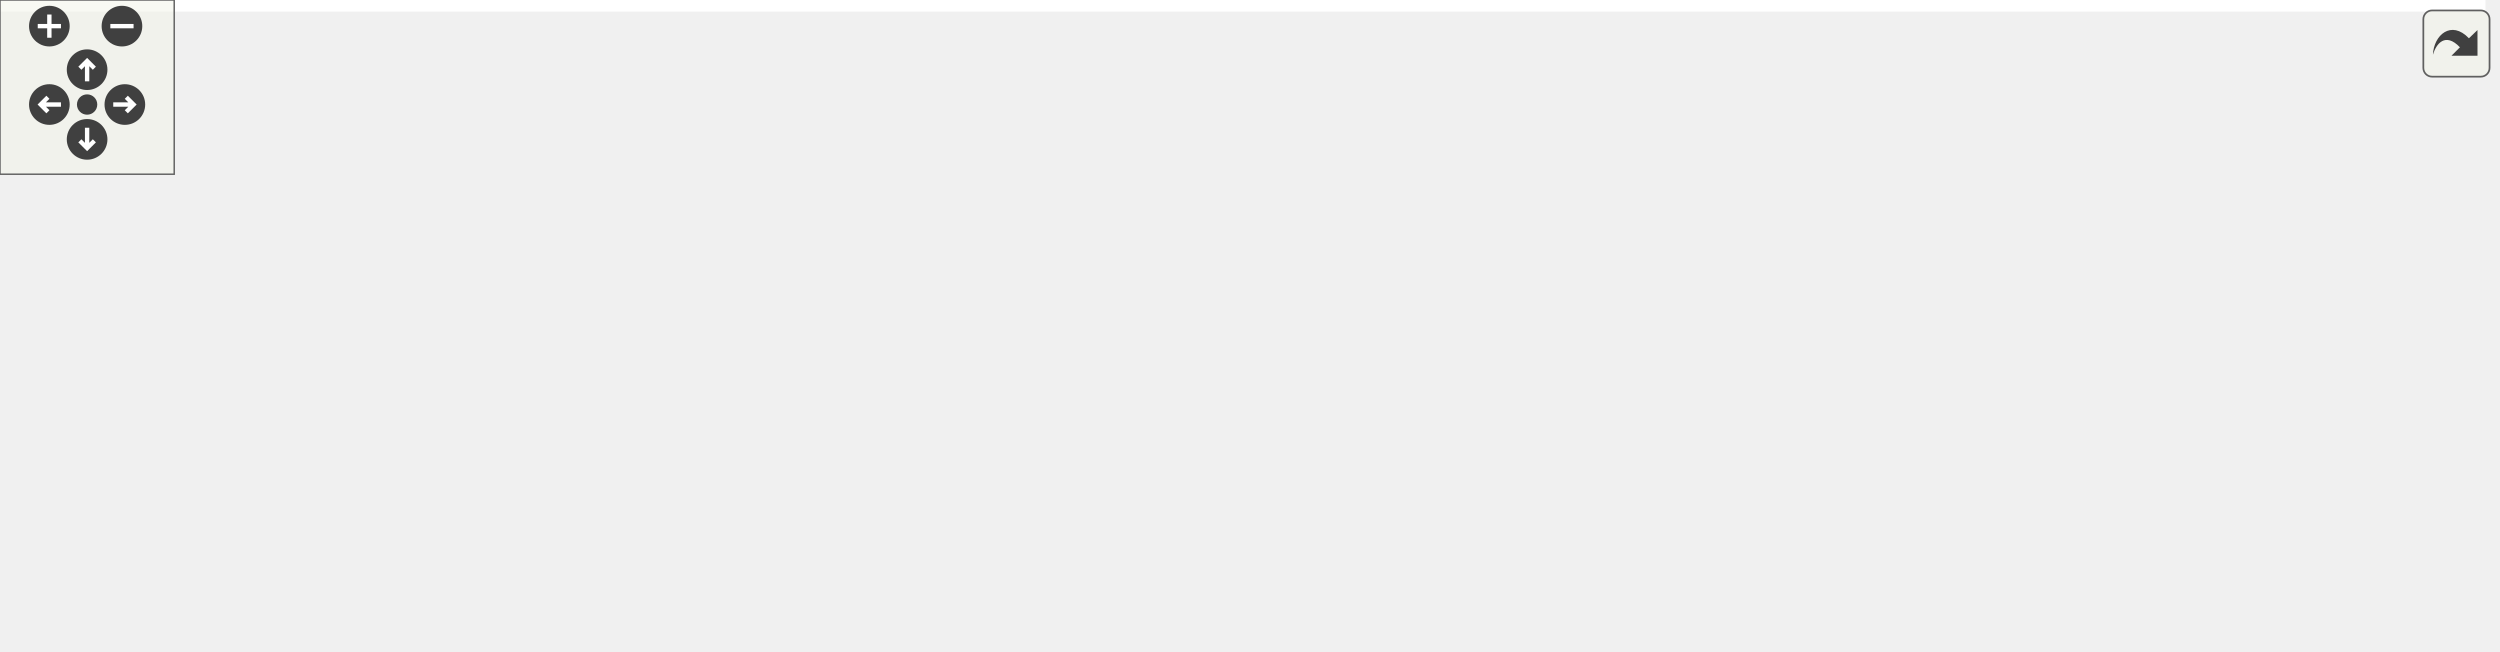
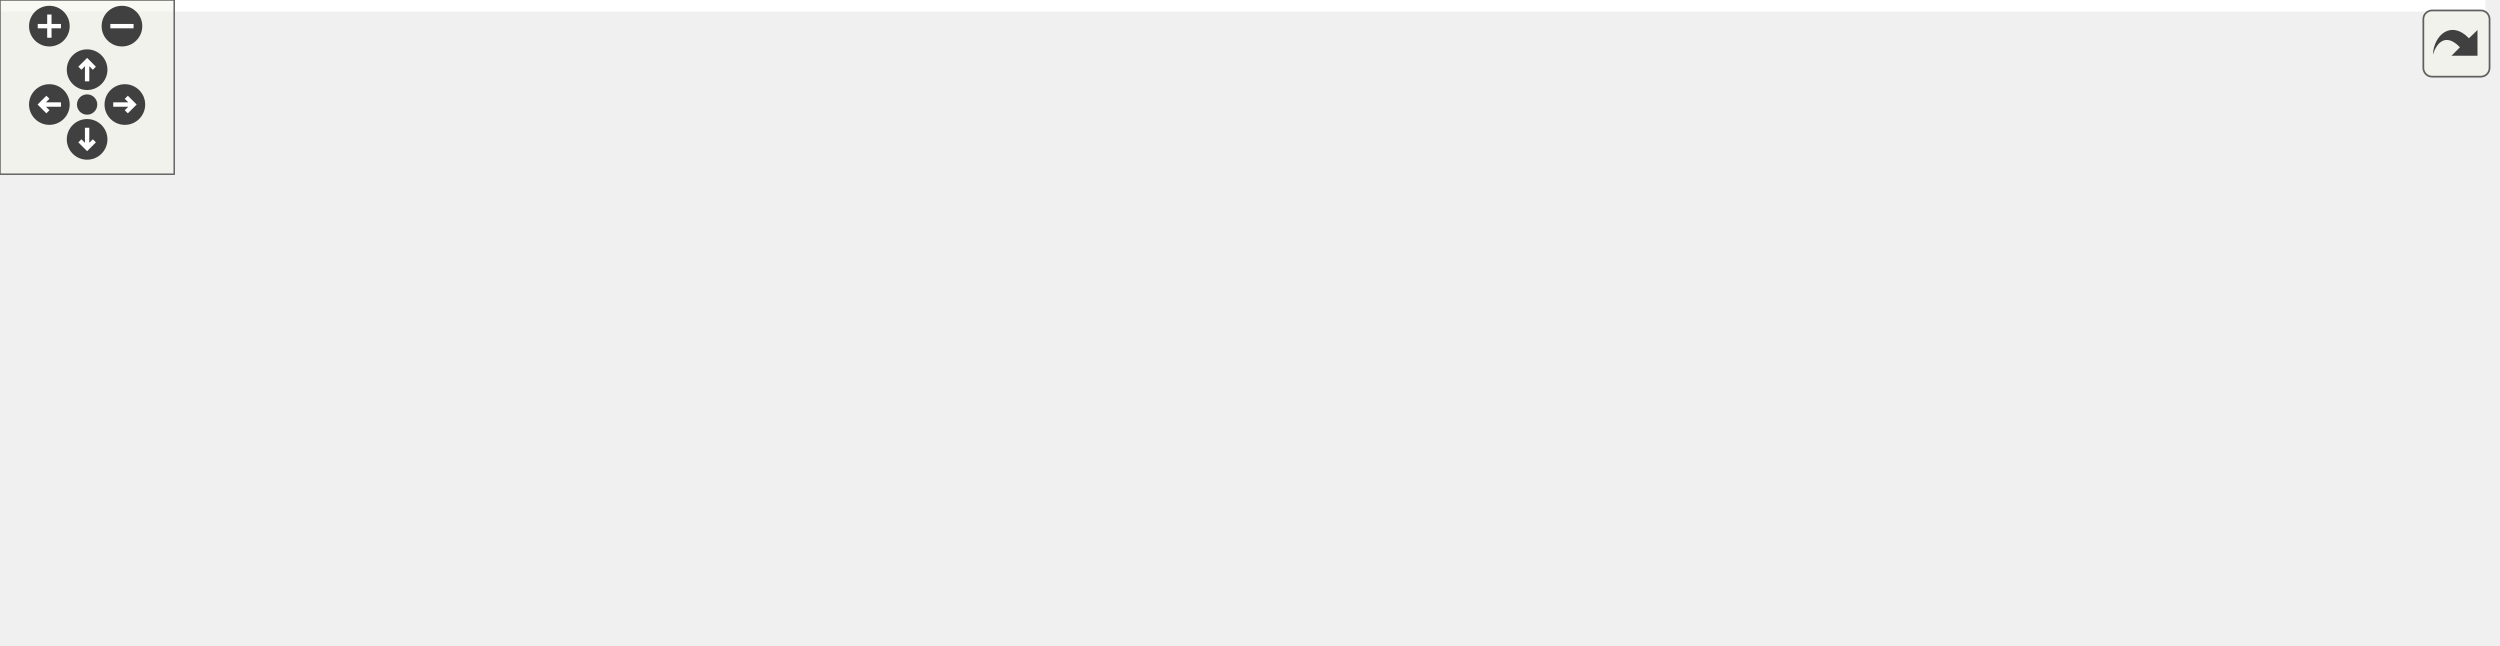
<svg xmlns="http://www.w3.org/2000/svg" xmlns:xlink="http://www.w3.org/1999/xlink" id="main" version="1.1" xml:space="preserve">
  <style type="text/css">
.edge:hover path { stroke: red; }
.edge:hover polygon { stroke: red; fill: red; }
</style>
  <defs>
    <circle id="rim" cx="0" cy="0" r="7" />
    <circle id="rim2" cx="0" cy="0" r="3.5" />
    <g id="zoomPlus">
      <use xlink:href="#rim" fill="#404040">
        <set attributeName="fill" to="#808080" begin="zoomplus.mouseover" end="zoomplus.mouseout" />
      </use>
      <path d="M-4,0h8M0,-4v8" fill="none" stroke="white" stroke-width="1.5" pointer-events="none" />
    </g>
    <g id="zoomMin">
      <use xlink:href="#rim" fill="#404040">
        <set attributeName="fill" to="#808080" begin="zoomminus.mouseover" end="zoomminus.mouseout" />
      </use>
      <path d="M-4,0h8" fill="none" stroke="white" stroke-width="1.5" pointer-events="none" />
    </g>
    <g id="dirArrow">
      <path fill="none" stroke="white" stroke-width="1.5" d="M0,-3.0v7 M-2.5,-0.5L0,-3.0L2.5,-0.5" />
    </g>
    <g id="resetDef">
      <use xlink:href="#rim2" fill="#404040">
        <set attributeName="fill" to="#808080" begin="reset.mouseover" end="reset.mouseout" />
      </use>
    </g>
  </defs>
  <svg id="graph" class="graph">
    <g id="viewport">
-       <polygon fill="white" stroke="transparent" points="-4,4 -4,-163.5 856,-163.5 856,4 -4,4" />
+       <polygon fill="white" stroke="transparent" points="-4,4 -4,-161.5 856,-161.5 856,4 -4,4" />
      <g id="node1" class="node">
        <g id="a_node1">
          <a xlink:title=" ">
-             <polygon fill="#bfbfbf" stroke="black" points="0,-91.5 0,-121.5 181,-121.5 181,-91.5 0,-91.5" />
-             <text text-anchor="start" x="8" y="-109.5" font-family="Helvetica,sans-Serif" font-size="10.00">Ra::Gui::TrackballCamera</text>
-             <text text-anchor="middle" x="90.5" y="-98.5" font-family="Helvetica,sans-Serif" font-size="10.00">Manipulator::handleCameraZoom</text>
+             <polygon fill="#bfbfbf" stroke="black" points="0,-90.5 0,-120.5 181,-120.5 181,-90.5 0,-90.5" />
+             <text text-anchor="start" x="8" y="-108.5" font-family="Helvetica,sans-Serif" font-size="10.00">Ra::Gui::TrackballCamera</text>
+             <text text-anchor="middle" x="90.5" y="-97.5" font-family="Helvetica,sans-Serif" font-size="10.00">Manipulator::handleCameraZoom</text>
          </a>
        </g>
      </g>
      <g id="node2" class="node">
        <g id="a_node2">
-           <a xlink:href="namespaceRa_1_1Core_1_1Math.html#acc9f6f3b880b60bf0ee7723afabaf180" target="_top" xlink:title="Component-wise clamp() function on a floating-point vector.">
-             <polygon fill="white" stroke="black" points="564,-140 564,-159 689,-159 689,-140 564,-140" />
-             <text text-anchor="middle" x="626.5" y="-147" font-family="Helvetica,sans-Serif" font-size="10.00">Ra::Core::Math::clamp</text>
+           <a xlink:href="classRa_1_1Core_1_1Asset_1_1Camera.html#ab604541c4cfec629bbf4597d839694d2" target="_top" xlink:title="Return the zoom factor.">
+             <polygon fill="white" stroke="black" points="217,-115.5 217,-145.5 352,-145.5 352,-115.5 217,-115.5" />
+             <text text-anchor="start" x="225" y="-133.5" font-family="Helvetica,sans-Serif" font-size="10.00">Ra::Core::Asset::Camera</text>
+             <text text-anchor="middle" x="284.5" y="-122.5" font-family="Helvetica,sans-Serif" font-size="10.00">::getZoomFactor</text>
          </a>
        </g>
      </g>
      <g id="edge1" class="edge">
-         <path fill="none" stroke="midnightblue" d="M156.98,-121.51C176.22,-125.38 197.37,-129.13 217,-131.5 334.26,-145.68 471.65,-149.03 553.48,-149.64" />
-         <polygon fill="midnightblue" stroke="midnightblue" points="553.64,-153.14 563.67,-149.7 553.69,-146.14 553.64,-153.14" />
+         <path fill="none" stroke="midnightblue" d="M181.04,-117.16C189.58,-118.27 198.2,-119.39 206.62,-120.49" />
+         <polygon fill="midnightblue" stroke="midnightblue" points="206.39,-123.99 216.76,-121.81 207.29,-117.05 206.39,-123.99" />
      </g>
      <g id="node3" class="node">
        <g id="a_node3">
-           <a xlink:href="classRa_1_1Core_1_1Asset_1_1Camera.html#ab604541c4cfec629bbf4597d839694d2" target="_top" xlink:title="Return the zoom factor.">
-             <polygon fill="white" stroke="black" points="217,-91.5 217,-121.5 352,-121.5 352,-91.5 217,-91.5" />
-             <text text-anchor="start" x="225" y="-109.5" font-family="Helvetica,sans-Serif" font-size="10.00">Ra::Core::Asset::Camera</text>
-             <text text-anchor="middle" x="284.5" y="-98.5" font-family="Helvetica,sans-Serif" font-size="10.00">::getZoomFactor</text>
+           <a xlink:href="classRa_1_1Core_1_1Asset_1_1Camera.html#a7ceb08c02e98b235ca29ac671f263364" target="_top" xlink:title="Set the zoom factor to zoomFactor.">
+             <polygon fill="white" stroke="black" points="217,-66.5 217,-96.5 352,-96.5 352,-66.5 217,-66.5" />
+             <text text-anchor="start" x="225" y="-84.5" font-family="Helvetica,sans-Serif" font-size="10.00">Ra::Core::Asset::Camera</text>
+             <text text-anchor="middle" x="284.5" y="-73.5" font-family="Helvetica,sans-Serif" font-size="10.00">::setZoomFactor</text>
          </a>
        </g>
      </g>
      <g id="edge2" class="edge">
-         <path fill="none" stroke="midnightblue" d="M181.04,-106.5C189.58,-106.5 198.2,-106.5 206.62,-106.5" />
-         <polygon fill="midnightblue" stroke="midnightblue" points="206.76,-110 216.76,-106.5 206.76,-103 206.76,-110" />
+         <path fill="none" stroke="midnightblue" d="M181.04,-94.31C189.58,-93.24 198.2,-92.16 206.62,-91.11" />
+         <polygon fill="midnightblue" stroke="midnightblue" points="207.27,-94.56 216.76,-89.84 206.4,-87.61 207.27,-94.56" />
      </g>
      <g id="node4" class="node">
        <g id="a_node4">
-           <a xlink:href="classRa_1_1Core_1_1Asset_1_1Camera.html#a7ceb08c02e98b235ca29ac671f263364" target="_top" xlink:title="Set the zoom factor to 'zoomFactor'.">
-             <polygon fill="white" stroke="black" points="217,-42.5 217,-72.5 352,-72.5 352,-42.5 217,-42.5" />
-             <text text-anchor="start" x="225" y="-60.5" font-family="Helvetica,sans-Serif" font-size="10.00">Ra::Core::Asset::Camera</text>
-             <text text-anchor="middle" x="284.5" y="-49.5" font-family="Helvetica,sans-Serif" font-size="10.00">::setZoomFactor</text>
+           <a xlink:href="classRa_1_1Core_1_1Asset_1_1Camera.html#a1e1809a93475162a71da46c2816f90e7" target="_top" xlink:title="Update the projection matrix according to the current parameters.">
+             <polygon fill="white" stroke="black" points="388,-66.5 388,-96.5 523,-96.5 523,-66.5 388,-66.5" />
+             <text text-anchor="start" x="396" y="-84.5" font-family="Helvetica,sans-Serif" font-size="10.00">Ra::Core::Asset::Camera</text>
+             <text text-anchor="middle" x="455.5" y="-73.5" font-family="Helvetica,sans-Serif" font-size="10.00">::updateProjMatrix</text>
          </a>
        </g>
      </g>
      <g id="edge3" class="edge">
-         <path fill="none" stroke="midnightblue" d="M150.41,-91.47C170.78,-86.27 193.77,-80.4 214.85,-75.02" />
-         <polygon fill="midnightblue" stroke="midnightblue" points="215.88,-78.37 224.7,-72.51 214.15,-71.59 215.88,-78.37" />
+         <path fill="none" stroke="midnightblue" d="M352.29,-81.5C360.62,-81.5 369.19,-81.5 377.66,-81.5" />
+         <polygon fill="midnightblue" stroke="midnightblue" points="377.92,-85 387.92,-81.5 377.92,-78 377.92,-85" />
      </g>
      <g id="node5" class="node">
        <g id="a_node5">
-           <a xlink:href="classRa_1_1Core_1_1Asset_1_1Camera.html#a1e1809a93475162a71da46c2816f90e7" target="_top" xlink:title="Update the projection matrix according to the current parameters.">
-             <polygon fill="white" stroke="black" points="388,-44.5 388,-74.5 523,-74.5 523,-44.5 388,-44.5" />
-             <text text-anchor="start" x="396" y="-62.5" font-family="Helvetica,sans-Serif" font-size="10.00">Ra::Core::Asset::Camera</text>
-             <text text-anchor="middle" x="455.5" y="-51.5" font-family="Helvetica,sans-Serif" font-size="10.00">::updateProjMatrix</text>
+           <a xlink:href="namespaceRa_1_1Core_1_1Math.html#acc9f6f3b880b60bf0ee7723afabaf180" target="_top" xlink:title="Component-wise clamp() function on a floating-point vector.">
+             <polygon fill="white" stroke="black" points="564,-138 564,-157 689,-157 689,-138 564,-138" />
+             <text text-anchor="middle" x="626.5" y="-145" font-family="Helvetica,sans-Serif" font-size="10.00">Ra::Core::Math::clamp</text>
          </a>
        </g>
      </g>
      <g id="edge4" class="edge">
-         <path fill="none" stroke="midnightblue" d="M352.29,-58.29C360.62,-58.39 369.19,-58.49 377.66,-58.59" />
-         <polygon fill="midnightblue" stroke="midnightblue" points="377.87,-62.09 387.92,-58.71 377.96,-55.09 377.87,-62.09" />
-       </g>
-       <g id="edge5" class="edge">
-         <path fill="none" stroke="midnightblue" d="M475.52,-74.76C495.37,-90.08 527.89,-113.5 559,-128.5 565.3,-131.54 572.15,-134.27 578.97,-136.69" />
-         <polygon fill="midnightblue" stroke="midnightblue" points="578.29,-140.15 588.88,-140 580.5,-133.51 578.29,-140.15" />
+         <path fill="none" stroke="midnightblue" d="M486.49,-96.71C506.66,-106.58 534.03,-119.27 559,-128.5 565.28,-130.82 571.98,-133.03 578.62,-135.07" />
+         <polygon fill="midnightblue" stroke="midnightblue" points="577.66,-138.44 588.24,-137.93 579.65,-131.73 577.66,-138.44" />
      </g>
      <g id="node6" class="node">
        <g id="a_node6">
-           <a xlink:href="classRa_1_1Core_1_1Asset_1_1Camera.html#a6aa7e3443a1c42f869f4330ee6b58c5e" target="_top" xlink:title="Build a projection matrix from the parameters of the view volume Implements the algorithm described h...">
+           <a xlink:href="classRa_1_1Core_1_1Asset_1_1Camera.html#a6aa7e3443a1c42f869f4330ee6b58c5e" target="_top" xlink:title="Build a projection matrix from the parameters of the view volume Implements the algorithms described ...">
            <polygon fill="white" stroke="black" points="559,-88.5 559,-118.5 694,-118.5 694,-88.5 559,-88.5" />
            <text text-anchor="start" x="567" y="-106.5" font-family="Helvetica,sans-Serif" font-size="10.00">Ra::Core::Asset::Camera</text>
            <text text-anchor="middle" x="626.5" y="-95.5" font-family="Helvetica,sans-Serif" font-size="10.00">::ortho</text>
          </a>
        </g>
      </g>
-       <g id="edge6" class="edge">
-         <path fill="none" stroke="midnightblue" d="M514.19,-74.52C528.25,-78.18 543.42,-82.13 557.89,-85.9" />
-         <polygon fill="midnightblue" stroke="midnightblue" points="557.23,-89.34 567.79,-88.47 558.99,-82.57 557.23,-89.34" />
+       <g id="edge5" class="edge">
+         <path fill="none" stroke="midnightblue" d="M523.29,-90.19C531.72,-91.29 540.38,-92.42 548.94,-93.53" />
+         <polygon fill="midnightblue" stroke="midnightblue" points="548.55,-97.01 558.92,-94.83 549.45,-90.07 548.55,-97.01" />
      </g>
      <g id="node7" class="node">
        <g id="a_node7">
          <a xlink:href="namespaceRa_1_1Core_1_1Geometry.html#aa04e6052d8911b1df1bd881474debb45" target="_top" xlink:title=" ">
            <polygon fill="white" stroke="black" points="730,-72 730,-91 852,-91 852,-72 730,-72" />
            <text text-anchor="middle" x="791" y="-79" font-family="Helvetica,sans-Serif" font-size="10.00">Ra::Core::Geometry::t</text>
          </a>
        </g>
      </g>
-       <g id="edge9" class="edge">
-         <path fill="none" stroke="midnightblue" d="M523.19,-63.9C580.12,-67.65 661.75,-73.04 719.7,-76.86" />
-         <polygon fill="midnightblue" stroke="midnightblue" points="719.66,-80.37 729.87,-77.53 720.12,-73.38 719.66,-80.37" />
+       <g id="edge8" class="edge">
+         <path fill="none" stroke="midnightblue" d="M523.21,-80.01C535.13,-79.8 547.43,-79.61 559,-79.5 619,-78.91 634,-78.88 694,-79.5 702.33,-79.59 711.06,-79.72 719.72,-79.87" />
+         <polygon fill="midnightblue" stroke="midnightblue" points="719.77,-83.37 729.83,-80.05 719.9,-76.37 719.77,-83.37" />
      </g>
      <g id="node8" class="node">
        <g id="a_node8">
          <a xlink:href="classRa_1_1Core_1_1Asset_1_1Camera.html#a3dc967879911ed9414b04c8cacea7263" target="_top" xlink:title=" ">
            <polygon fill="white" stroke="black" points="559,-0.5 559,-30.5 694,-30.5 694,-0.5 559,-0.5" />
            <text text-anchor="start" x="567" y="-18.5" font-family="Helvetica,sans-Serif" font-size="10.00">Ra::Core::Asset::Camera</text>
            <text text-anchor="middle" x="626.5" y="-7.5" font-family="Helvetica,sans-Serif" font-size="10.00">::perspective</text>
          </a>
        </g>
      </g>
-       <g id="edge8" class="edge">
-         <path fill="none" stroke="midnightblue" d="M514.19,-44.48C528.25,-40.82 543.42,-36.87 557.89,-33.1" />
-         <polygon fill="midnightblue" stroke="midnightblue" points="558.99,-36.43 567.79,-30.53 557.23,-29.66 558.99,-36.43" />
+       <g id="edge7" class="edge">
+         <path fill="none" stroke="midnightblue" d="M495.27,-66.36C519.64,-56.84 551.27,-44.49 577.25,-34.34" />
+         <polygon fill="midnightblue" stroke="midnightblue" points="578.87,-37.47 586.91,-30.57 576.32,-30.95 578.87,-37.47" />
      </g>
-       <g id="edge7" class="edge">
+       <g id="edge6" class="edge">
        <path fill="none" stroke="midnightblue" d="M694.06,-94.49C702.57,-93.34 711.3,-92.16 719.85,-91" />
        <polygon fill="midnightblue" stroke="midnightblue" points="720.36,-94.46 729.8,-89.65 719.42,-87.52 720.36,-94.46" />
      </g>
    </g>
  </svg>
  <g id="navigator" transform="translate(0 0)" fill="#404254">
    <rect fill="#f2f5e9" fill-opacity="0.5" stroke="#606060" stroke-width=".5" x="0" y="0" width="60" height="60" />
    <use id="zoomplus" xlink:href="#zoomPlus" x="17" y="9" />
    <use id="zoomminus" xlink:href="#zoomMin" x="42" y="9" />
    <use id="reset" xlink:href="#resetDef" x="30" y="36" />
    <g id="arrowUp" xlink:href="#dirArrow" transform="translate(30 24)">
      <use xlink:href="#rim" fill="#404040">
        <set attributeName="fill" to="#808080" begin="arrowUp.mouseover" end="arrowUp.mouseout" />
      </use>
      <path fill="none" stroke="white" stroke-width="1.5" d="M0,-3.0v7 M-2.5,-0.5L0,-3.0L2.5,-0.5" />
    </g>
    <g id="arrowRight" xlink:href="#dirArrow" transform="rotate(90) translate(36 -43)">
      <use xlink:href="#rim" fill="#404040">
        <set attributeName="fill" to="#808080" begin="arrowRight.mouseover" end="arrowRight.mouseout" />
      </use>
      <path fill="none" stroke="white" stroke-width="1.5" d="M0,-3.0v7 M-2.5,-0.5L0,-3.0L2.5,-0.5" />
    </g>
    <g id="arrowDown" xlink:href="#dirArrow" transform="rotate(180) translate(-30 -48)">
      <use xlink:href="#rim" fill="#404040">
        <set attributeName="fill" to="#808080" begin="arrowDown.mouseover" end="arrowDown.mouseout" />
      </use>
      <path fill="none" stroke="white" stroke-width="1.5" d="M0,-3.0v7 M-2.5,-0.5L0,-3.0L2.5,-0.5" />
    </g>
    <g id="arrowLeft" xlink:href="#dirArrow" transform="rotate(270) translate(-36 17)">
      <use xlink:href="#rim" fill="#404040">
        <set attributeName="fill" to="#808080" begin="arrowLeft.mouseover" end="arrowLeft.mouseout" />
      </use>
      <path fill="none" stroke="white" stroke-width="1.5" d="M0,-3.0v7 M-2.5,-0.5L0,-3.0L2.5,-0.5" />
    </g>
  </g>
  <svg viewBox="0 0 15 15" width="100%" height="30px" preserveAspectRatio="xMaxYMin meet">
    <g id="arrow_out" transform="scale(0.3 0.3)">
      <a xlink:href="classRa_1_1Gui_1_1TrackballCameraManipulator_a22dba6c9099405a4b34a185e7eca56b1_cgraph_org.svg" target="_base">
        <rect id="button" ry="5" rx="5" y="6" x="6" height="38" width="38" fill="#f2f5e9" fill-opacity="0.5" stroke="#606060" stroke-width="1.0" />
        <path id="arrow" d="M 11.5,31.437 C 11.94,20.098 22.043,11.323 32.159,21.979 L 37.069,17.246 C 37.069,17.246 37.088,32 37.088,32 L 22.16,31.978 C 22.16,31.978 26.998,27.14 26.998,27.14 C 18.529,18.264 13.292,25.23 11.5,31.437 z" style="fill:#404040;" />
      </a>
    </g>
  </svg>
</svg>
